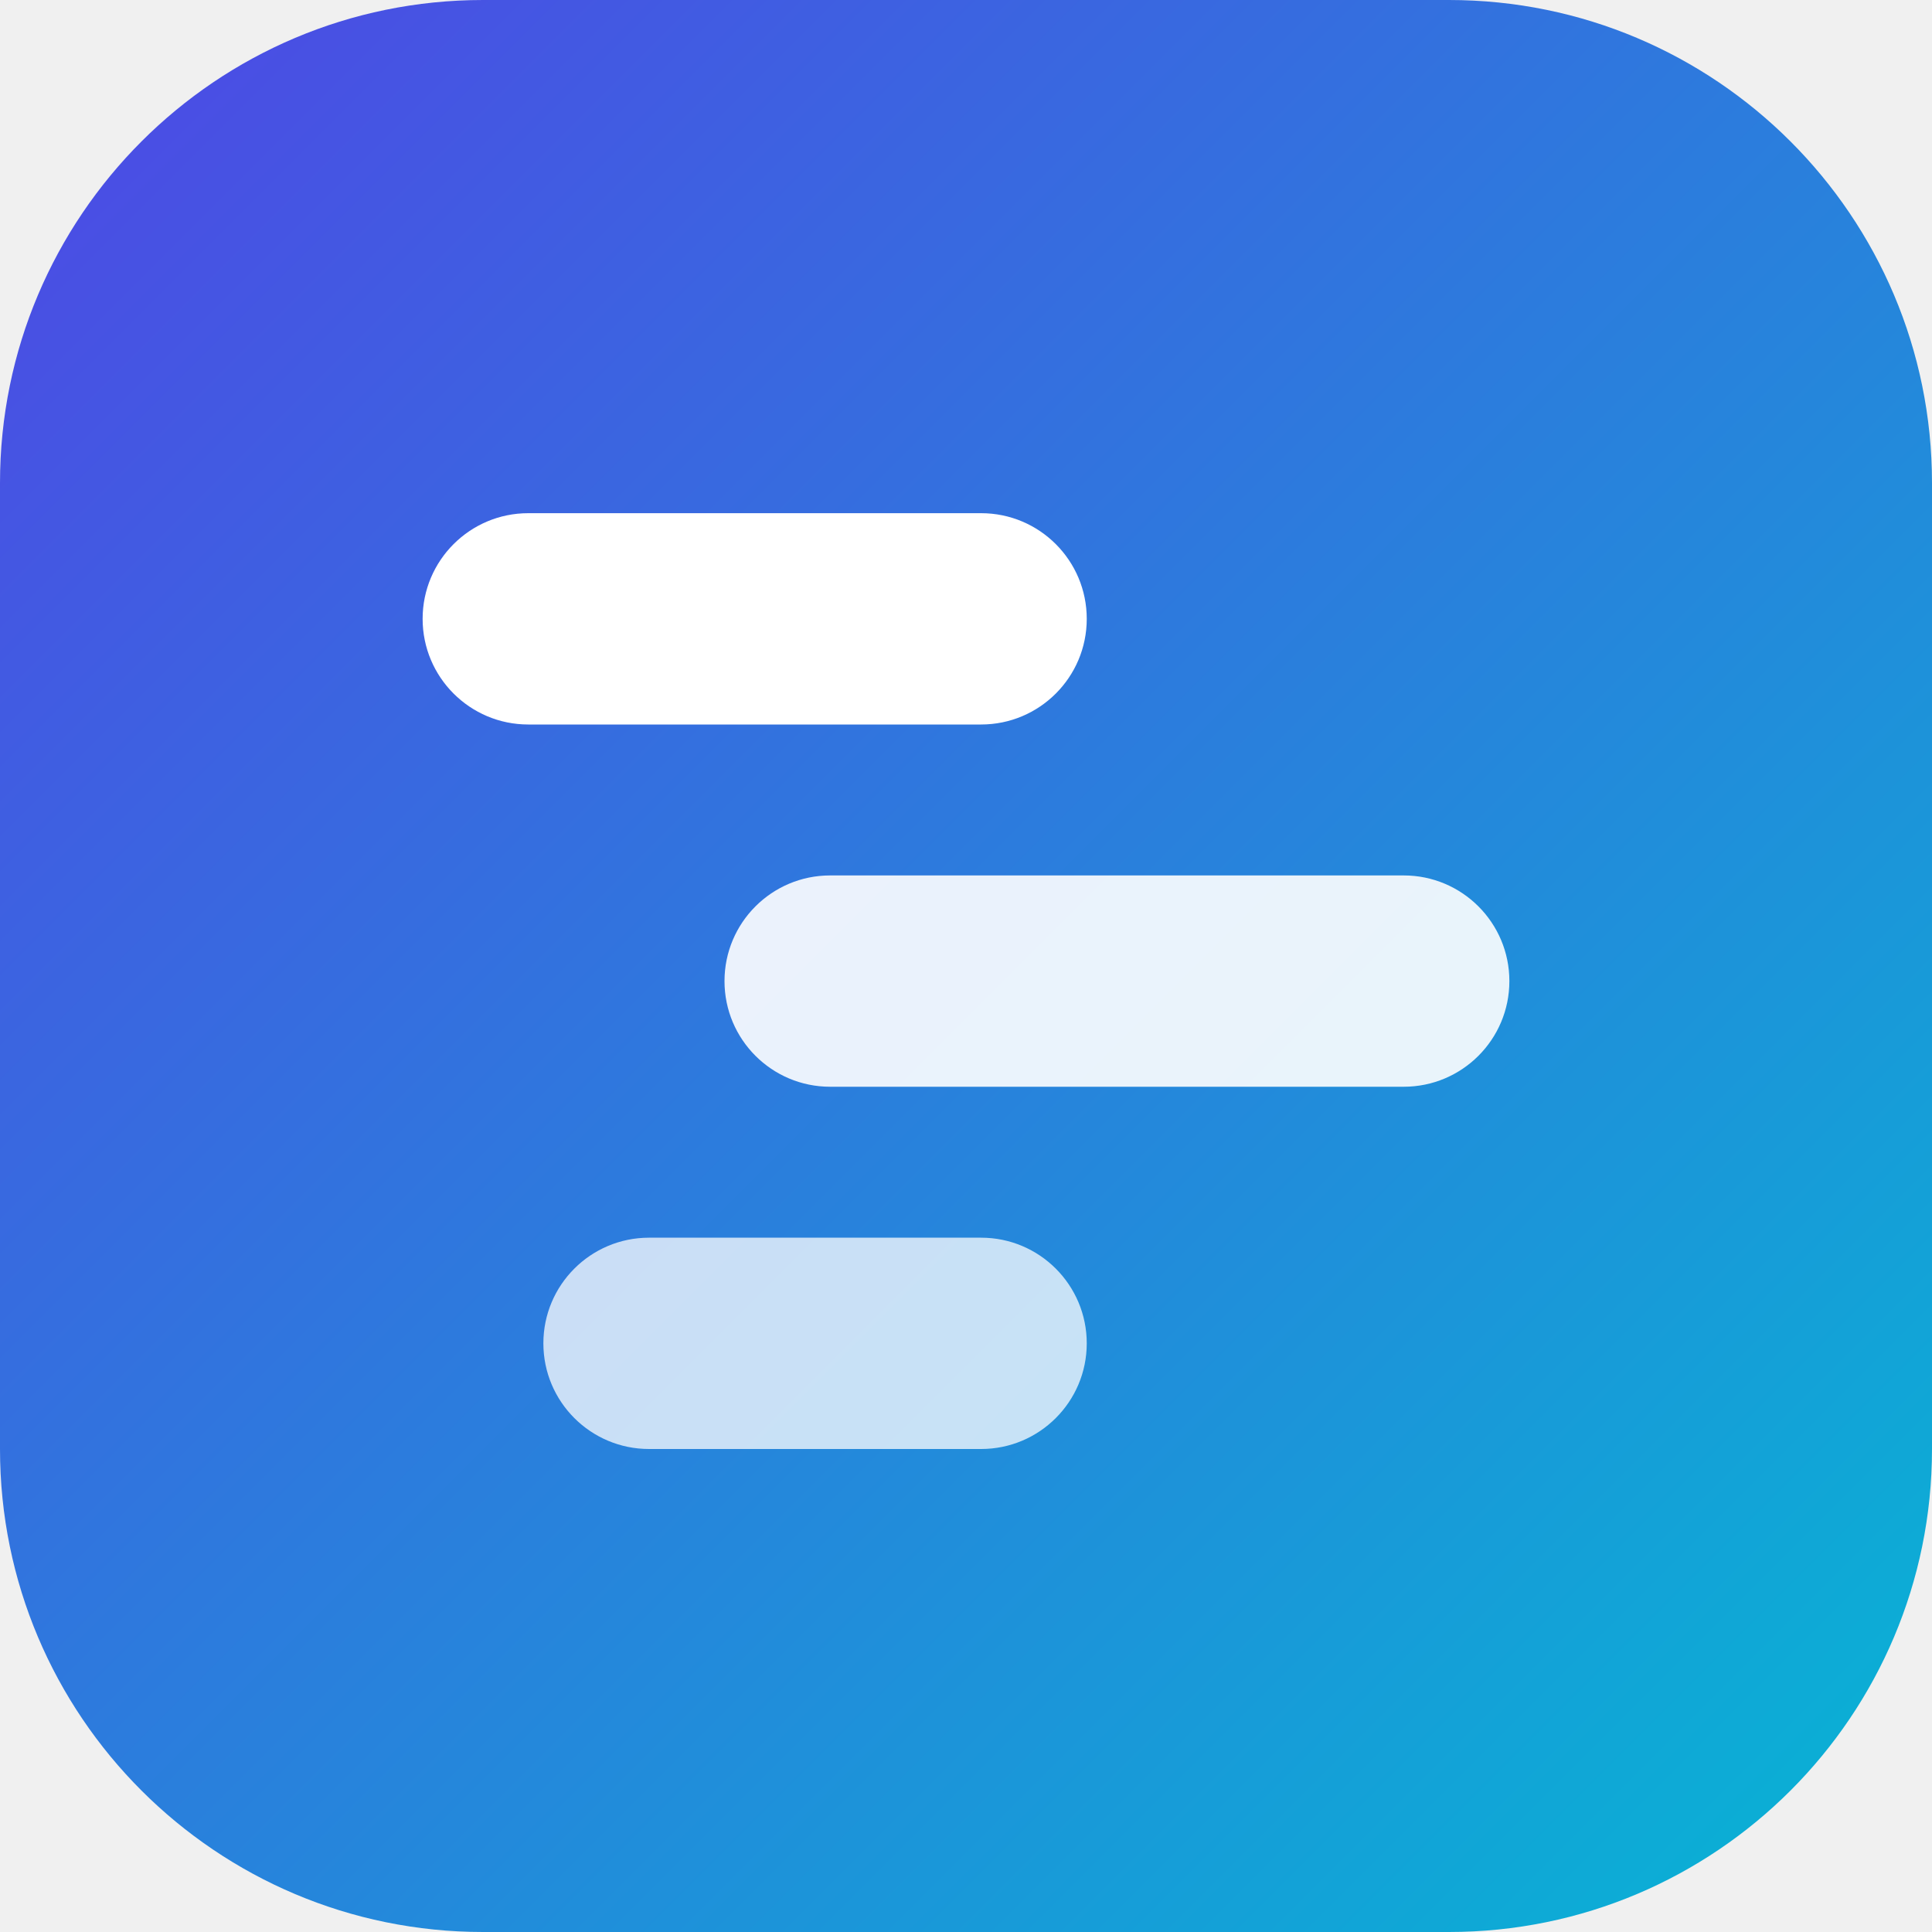
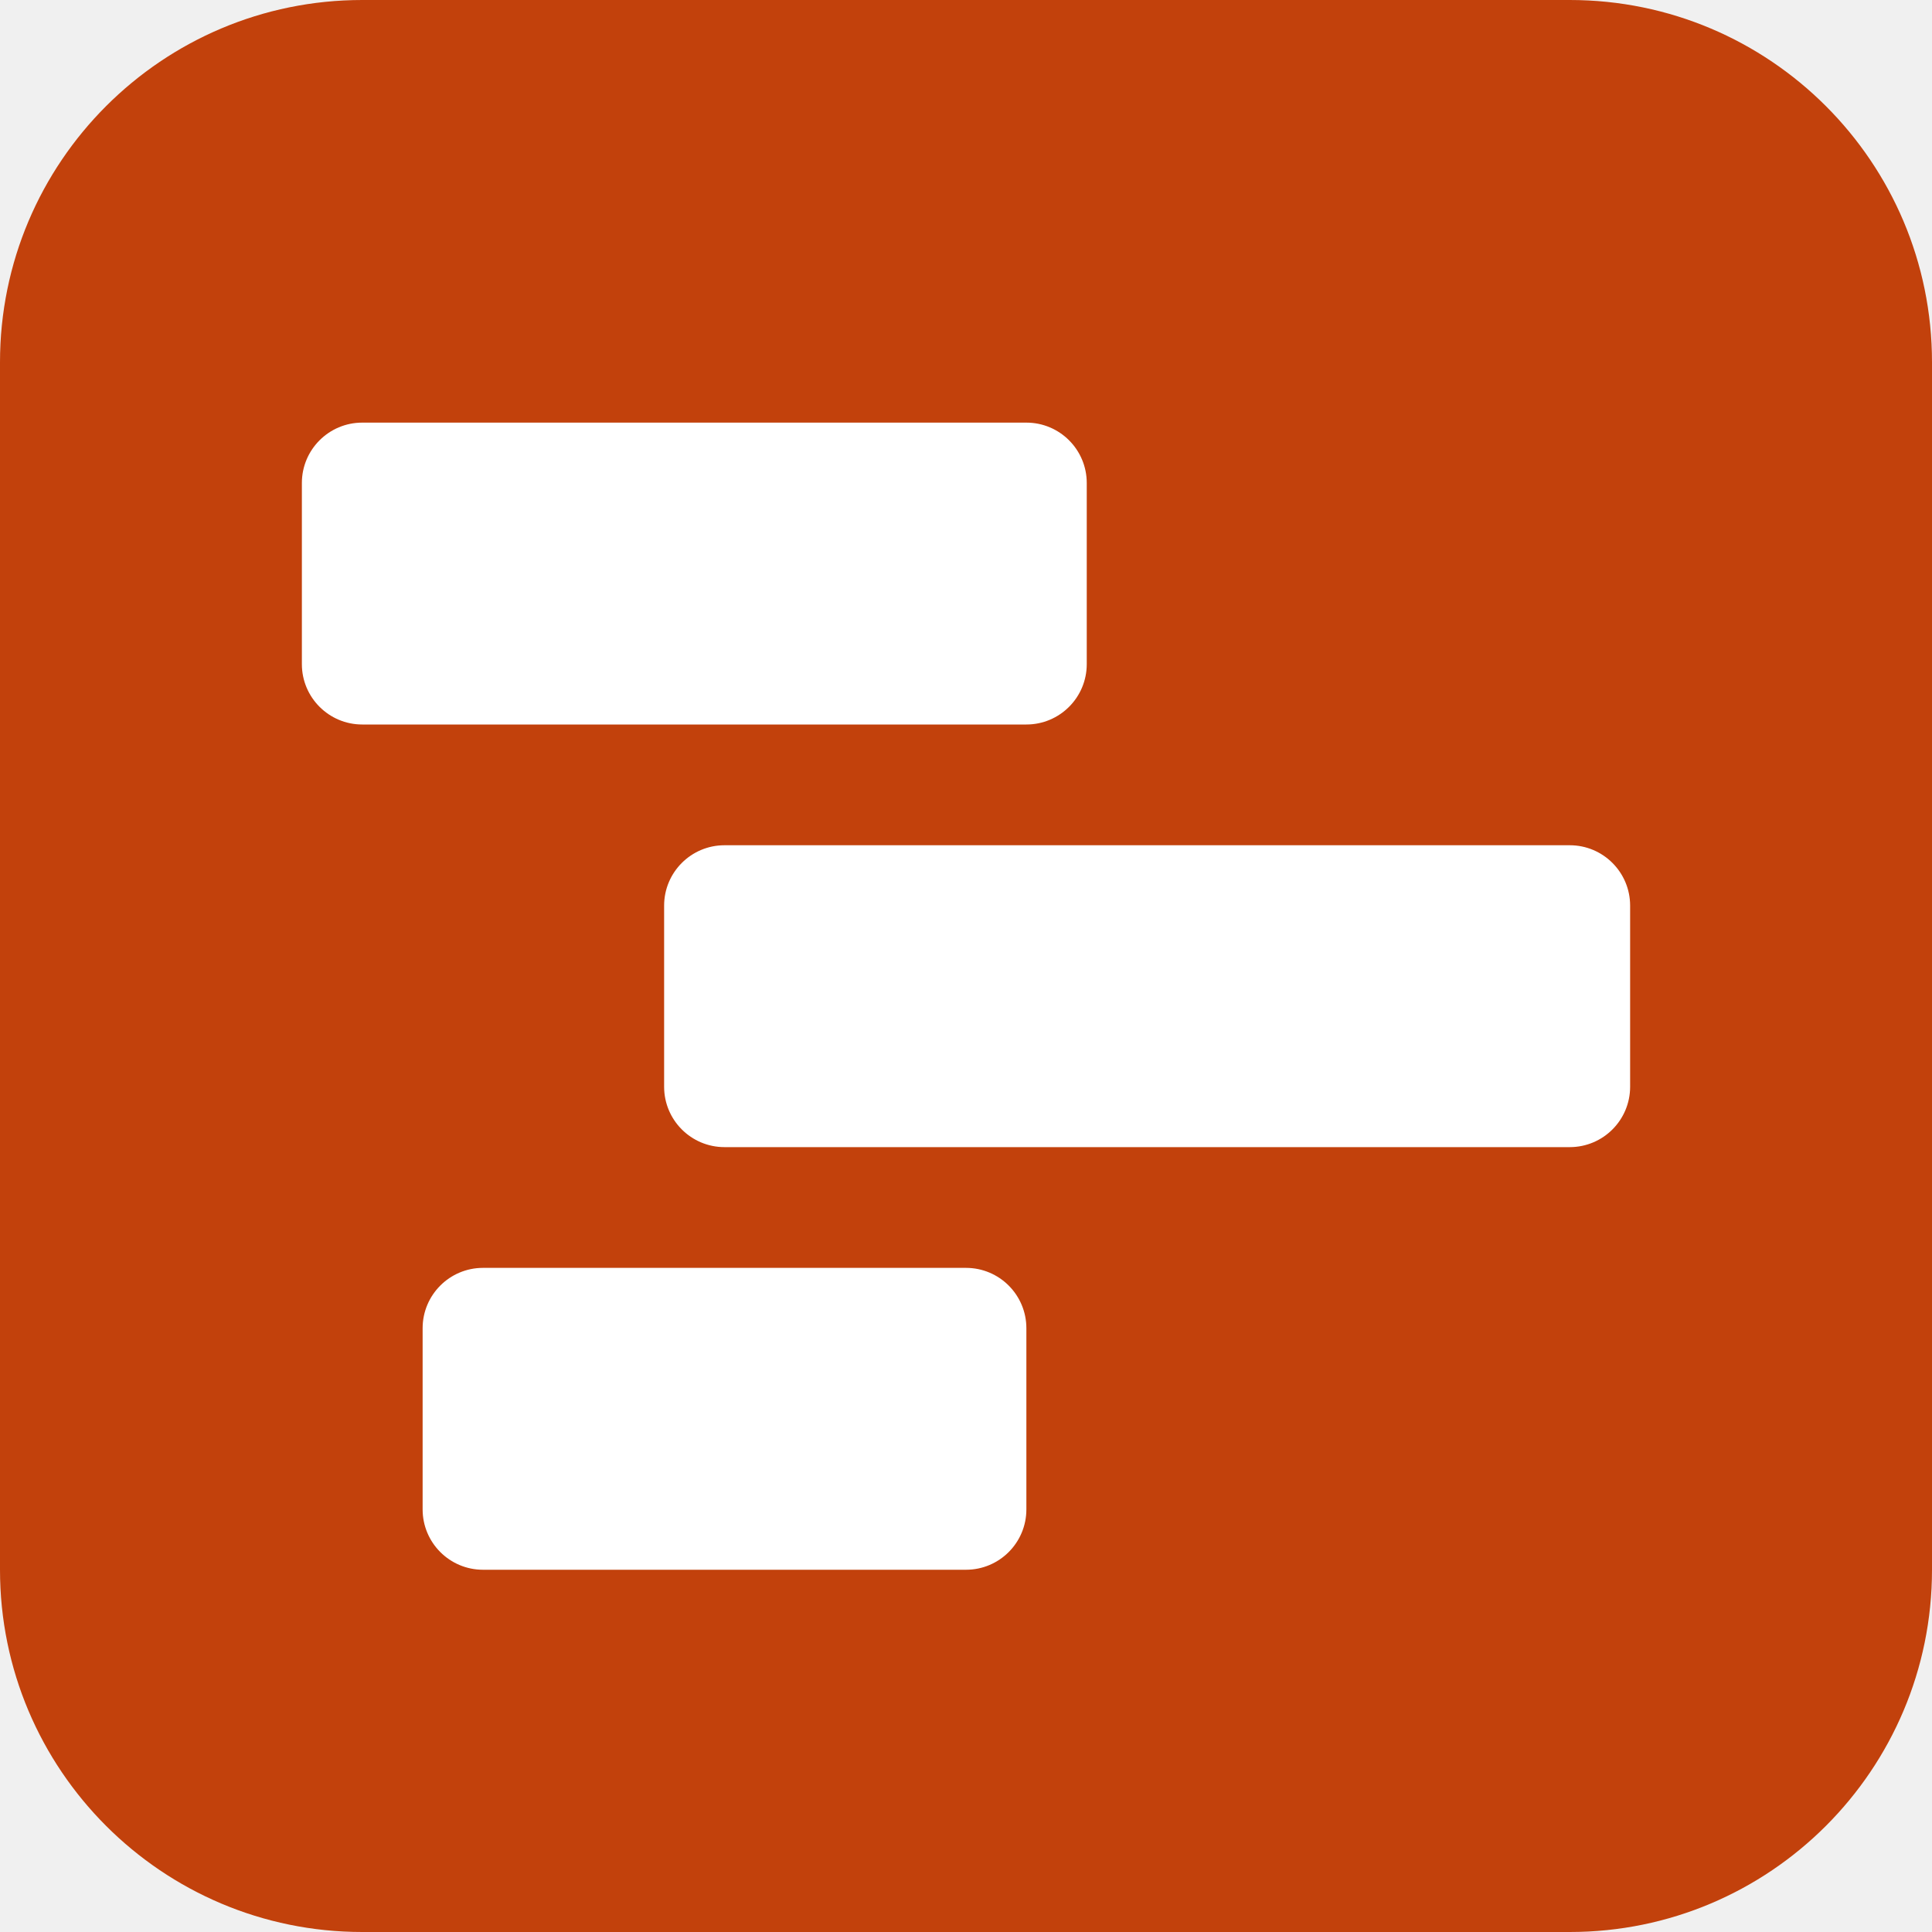
- <svg xmlns="http://www.w3.org/2000/svg" viewBox="0 0 64 64">
-   <defs>
-     <linearGradient id="g" x1="0" y1="0" x2="1" y2="1">
-       <stop offset="0" stop-color="#4f46e5" />
-       <stop offset="1" stop-color="#06b6d4" />
-     </linearGradient>
-   </defs>
-   <rect width="64" height="64" rx="16" fill="url(#g)" />
-   <rect x="14" y="17" width="22" height="7" rx="3.5" fill="#fff" />
-   <rect x="24" y="29" width="26" height="7" rx="3.5" fill="#fff" opacity=".9" />
-   <rect x="18" y="41" width="18" height="7" rx="3.5" fill="#fff" opacity=".75" />
+ <svg xmlns="http://www.w3.org/2000/svg" viewBox="0 0 32 32">
+   <rect width="32" height="32" rx="6" fill="#c2410c" />
+   <rect x="5" y="7" width="13" height="5" rx="1" fill="#fff" />
+   <rect x="11" y="14" width="16" height="5" rx="1" fill="#fff" />
+   <rect x="7" y="21" width="10" height="5" rx="1" fill="#fff" />
</svg>
